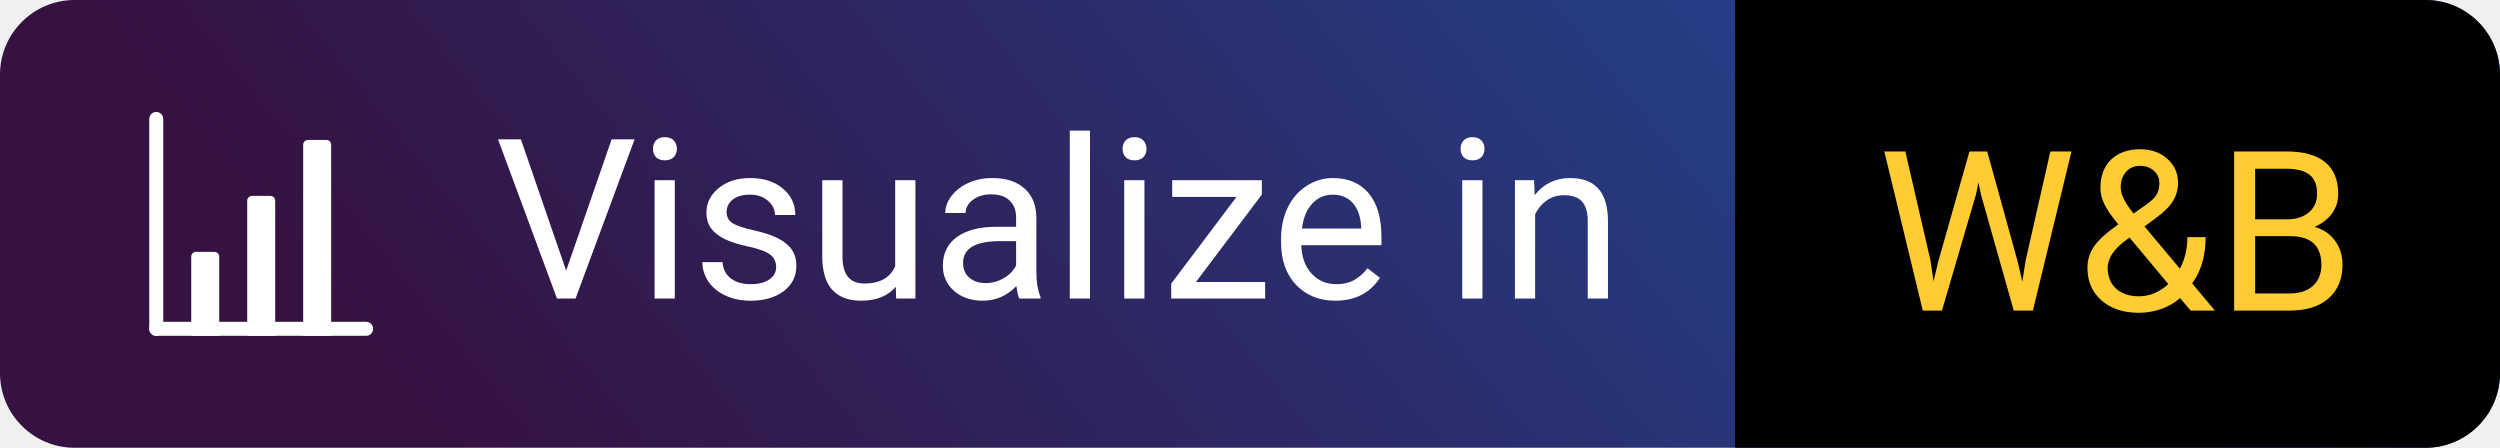
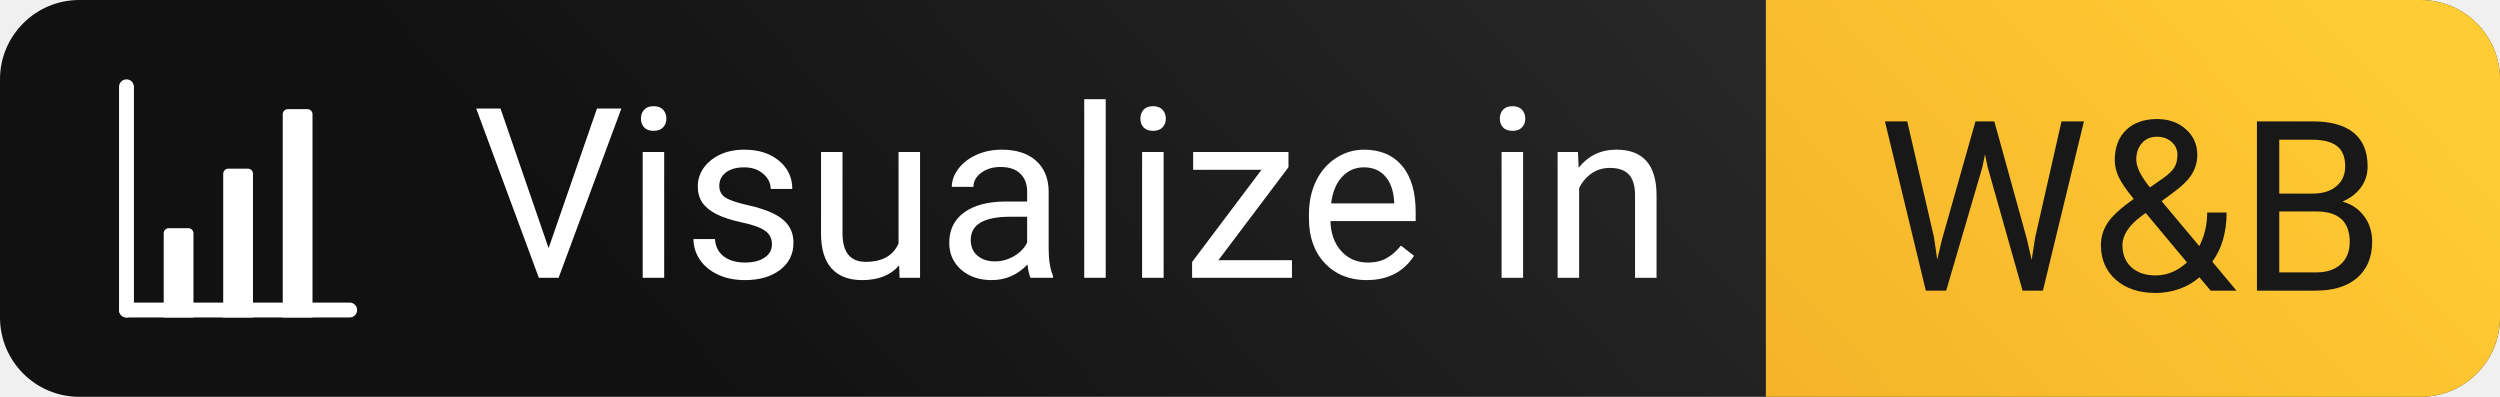
- <svg xmlns="http://www.w3.org/2000/svg" width="134" height="24" viewBox="0 0 134 24" fill="none">
-   <rect width="134" height="24" rx="4" fill="url(#paint0_linear)" />
-   <path d="M93 0H130C132.209 0 134 1.791 134 4V20C134 22.209 132.209 24 130 24H93V0Z" fill="black" />
-   <path d="M103.473 13.959L103.637 15.084L103.877 14.07L105.564 8.117H106.514L108.16 14.07L108.395 15.102L108.576 13.953L109.9 8.117H111.031L108.963 16.648H107.938L106.18 10.432L106.045 9.781L105.91 10.432L104.088 16.648H103.062L101 8.117H102.125L103.473 13.959Z" fill="#FFCC33" />
-   <path d="M111.887 14.357C111.887 13.947 112 13.57 112.227 13.227C112.457 12.883 112.895 12.482 113.539 12.025C113.16 11.565 112.906 11.193 112.777 10.912C112.648 10.631 112.584 10.352 112.584 10.074C112.584 9.426 112.775 8.918 113.158 8.551C113.541 8.184 114.061 8 114.717 8C115.303 8 115.787 8.172 116.17 8.516C116.553 8.855 116.744 9.285 116.744 9.805C116.744 10.148 116.656 10.467 116.48 10.76C116.309 11.049 116.006 11.354 115.572 11.674L114.945 12.137L116.844 14.404C117.109 13.896 117.242 13.332 117.242 12.711H118.221C118.221 13.707 117.98 14.533 117.5 15.19L118.719 16.648H117.418L116.85 15.975C116.561 16.232 116.221 16.43 115.83 16.566C115.443 16.699 115.049 16.766 114.646 16.766C113.814 16.766 113.146 16.545 112.643 16.104C112.139 15.662 111.887 15.08 111.887 14.357ZM114.646 15.881C115.221 15.881 115.746 15.662 116.223 15.225L114.143 12.734L113.949 12.875C113.297 13.355 112.971 13.85 112.971 14.357C112.971 14.818 113.119 15.188 113.416 15.465C113.717 15.742 114.127 15.881 114.646 15.881ZM113.668 10.039C113.668 10.414 113.898 10.883 114.359 11.445L115.051 10.959C115.316 10.771 115.498 10.594 115.596 10.426C115.693 10.254 115.742 10.047 115.742 9.805C115.742 9.543 115.645 9.326 115.449 9.154C115.254 8.979 115.008 8.891 114.711 8.891C114.391 8.891 114.137 9 113.949 9.219C113.762 9.434 113.668 9.707 113.668 10.039Z" fill="#FFCC33" />
-   <path d="M119.75 16.648V8.117H122.539C123.465 8.117 124.16 8.309 124.625 8.691C125.094 9.074 125.328 9.641 125.328 10.391C125.328 10.789 125.215 11.143 124.988 11.451C124.762 11.756 124.453 11.992 124.062 12.16C124.523 12.289 124.887 12.535 125.152 12.898C125.422 13.258 125.557 13.688 125.557 14.188C125.557 14.953 125.309 15.555 124.812 15.992C124.316 16.43 123.615 16.648 122.709 16.648H119.75ZM120.875 12.658V15.729H122.732C123.256 15.729 123.668 15.594 123.969 15.324C124.273 15.051 124.426 14.676 124.426 14.199C124.426 13.172 123.867 12.658 122.75 12.658H120.875ZM120.875 11.756H122.574C123.066 11.756 123.459 11.633 123.752 11.387C124.049 11.141 124.197 10.807 124.197 10.385C124.197 9.916 124.061 9.576 123.787 9.365C123.514 9.15 123.098 9.043 122.539 9.043H120.875V11.756Z" fill="#FFCC33" />
-   <path d="M17.75 18V7.757C17.75 7.615 17.635 7.5 17.493 7.5H16.507C16.365 7.5 16.25 7.615 16.25 7.757V18H17.75Z" fill="url(#paint1_linear)" />
-   <path d="M14.75 18V10.757C14.75 10.615 14.635 10.5 14.493 10.5H13.507C13.365 10.5 13.25 10.615 13.25 10.757V18H14.75Z" fill="url(#paint2_linear)" />
-   <path d="M11.75 18V13.757C11.75 13.615 11.635 13.5 11.493 13.5H10.507C10.365 13.5 10.25 13.615 10.25 13.757V18H11.75Z" fill="url(#paint3_linear)" />
-   <path d="M20 17.625C20 17.418 19.832 17.25 19.625 17.25H8.375C8.168 17.25 8 17.418 8 17.625C8 17.832 8.168 18 8.375 18H19.625C19.832 18 20 17.832 20 17.625Z" fill="url(#paint4_linear)" />
-   <path d="M8.75 17.625L8.75 6.375C8.75 6.168 8.582 6 8.375 6C8.168 6 8 6.168 8 6.375L8 17.625C8 17.832 8.168 18 8.375 18C8.582 18 8.75 17.832 8.75 17.625Z" fill="url(#paint5_linear)" />
-   <path d="M30.346 14.506L32.783 7.469H34.014L30.85 16H29.854L26.695 7.469H27.92L30.346 14.506Z" fill="white" />
-   <path d="M36.17 16H35.086V9.66H36.17V16ZM34.998 7.979C34.998 7.803 35.051 7.654 35.156 7.533C35.266 7.412 35.426 7.352 35.637 7.352C35.848 7.352 36.008 7.412 36.117 7.533C36.227 7.654 36.281 7.803 36.281 7.979C36.281 8.154 36.227 8.301 36.117 8.418C36.008 8.535 35.848 8.594 35.637 8.594C35.426 8.594 35.266 8.535 35.156 8.418C35.051 8.301 34.998 8.154 34.998 7.979Z" fill="white" />
-   <path d="M41.602 14.318C41.602 14.025 41.49 13.799 41.268 13.639C41.049 13.475 40.664 13.334 40.113 13.217C39.566 13.1 39.131 12.959 38.807 12.795C38.486 12.631 38.248 12.435 38.092 12.209C37.94 11.982 37.863 11.713 37.863 11.4C37.863 10.881 38.082 10.441 38.52 10.082C38.961 9.723 39.523 9.543 40.207 9.543C40.926 9.543 41.508 9.729 41.953 10.1C42.402 10.471 42.627 10.945 42.627 11.523H41.537C41.537 11.227 41.41 10.971 41.156 10.756C40.906 10.541 40.59 10.434 40.207 10.434C39.812 10.434 39.504 10.52 39.281 10.691C39.059 10.863 38.947 11.088 38.947 11.365C38.947 11.627 39.051 11.824 39.258 11.957C39.465 12.09 39.838 12.217 40.377 12.338C40.92 12.459 41.359 12.604 41.695 12.771C42.031 12.94 42.279 13.143 42.44 13.381C42.603 13.615 42.685 13.902 42.685 14.242C42.685 14.809 42.459 15.264 42.006 15.607C41.553 15.947 40.965 16.117 40.242 16.117C39.734 16.117 39.285 16.027 38.895 15.848C38.504 15.668 38.197 15.418 37.975 15.098C37.756 14.773 37.647 14.424 37.647 14.049H38.73C38.75 14.412 38.895 14.701 39.164 14.916C39.438 15.127 39.797 15.232 40.242 15.232C40.652 15.232 40.98 15.15 41.227 14.986C41.477 14.818 41.602 14.596 41.602 14.318Z" fill="white" />
-   <path d="M48.012 15.373C47.59 15.869 46.971 16.117 46.154 16.117C45.478 16.117 44.963 15.922 44.607 15.531C44.256 15.137 44.078 14.555 44.074 13.785V9.66H45.158V13.756C45.158 14.717 45.549 15.197 46.33 15.197C47.158 15.197 47.709 14.889 47.982 14.271V9.66H49.066V16H48.035L48.012 15.373Z" fill="white" />
-   <path d="M54.633 16C54.57 15.875 54.52 15.652 54.48 15.332C53.977 15.855 53.375 16.117 52.676 16.117C52.051 16.117 51.537 15.941 51.135 15.59C50.736 15.234 50.537 14.785 50.537 14.242C50.537 13.582 50.787 13.07 51.287 12.707C51.791 12.34 52.498 12.156 53.408 12.156H54.463V11.658C54.463 11.279 54.35 10.979 54.123 10.756C53.897 10.529 53.562 10.416 53.121 10.416C52.734 10.416 52.41 10.514 52.148 10.709C51.887 10.904 51.756 11.141 51.756 11.418H50.666C50.666 11.102 50.777 10.797 51 10.504C51.227 10.207 51.531 9.973 51.914 9.801C52.301 9.629 52.725 9.543 53.185 9.543C53.916 9.543 54.488 9.727 54.902 10.094C55.316 10.457 55.531 10.959 55.547 11.6V14.518C55.547 15.1 55.621 15.562 55.77 15.906V16H54.633ZM52.834 15.174C53.174 15.174 53.496 15.086 53.801 14.91C54.105 14.734 54.326 14.506 54.463 14.225V12.924H53.613C52.285 12.924 51.621 13.312 51.621 14.09C51.621 14.43 51.734 14.695 51.961 14.887C52.188 15.078 52.478 15.174 52.834 15.174Z" fill="white" />
-   <path d="M58.424 16H57.34V7H58.424V16Z" fill="white" />
-   <path d="M61.342 16H60.258V9.66H61.342V16ZM60.17 7.979C60.17 7.803 60.223 7.654 60.328 7.533C60.438 7.412 60.598 7.352 60.809 7.352C61.02 7.352 61.18 7.412 61.289 7.533C61.398 7.654 61.453 7.803 61.453 7.979C61.453 8.154 61.398 8.301 61.289 8.418C61.18 8.535 61.02 8.594 60.809 8.594C60.598 8.594 60.438 8.535 60.328 8.418C60.223 8.301 60.17 8.154 60.17 7.979Z" fill="white" />
-   <path d="M64.102 15.115H67.811V16H62.777V15.203L66.275 10.557H62.83V9.66H67.635V10.428L64.102 15.115Z" fill="white" />
-   <path d="M71.572 16.117C70.713 16.117 70.014 15.836 69.475 15.273C68.936 14.707 68.666 13.951 68.666 13.006V12.807C68.666 12.178 68.785 11.617 69.023 11.125C69.266 10.629 69.602 10.242 70.031 9.965C70.465 9.684 70.934 9.543 71.438 9.543C72.262 9.543 72.902 9.814 73.359 10.357C73.816 10.9 74.045 11.678 74.045 12.69V13.141H69.75C69.766 13.766 69.947 14.271 70.295 14.658C70.647 15.041 71.092 15.232 71.631 15.232C72.014 15.232 72.338 15.154 72.603 14.998C72.869 14.842 73.102 14.635 73.301 14.377L73.963 14.893C73.432 15.709 72.635 16.117 71.572 16.117ZM71.438 10.434C71 10.434 70.633 10.594 70.336 10.914C70.039 11.23 69.856 11.676 69.785 12.25H72.961V12.168C72.93 11.617 72.781 11.191 72.516 10.891C72.25 10.586 71.891 10.434 71.438 10.434Z" fill="white" />
-   <path d="M79.459 16H78.375V9.66H79.459V16ZM78.287 7.979C78.287 7.803 78.34 7.654 78.445 7.533C78.555 7.412 78.715 7.352 78.926 7.352C79.137 7.352 79.297 7.412 79.406 7.533C79.516 7.654 79.57 7.803 79.57 7.979C79.57 8.154 79.516 8.301 79.406 8.418C79.297 8.535 79.137 8.594 78.926 8.594C78.715 8.594 78.555 8.535 78.445 8.418C78.34 8.301 78.287 8.154 78.287 7.979Z" fill="white" />
-   <path d="M82.225 9.66L82.26 10.457C82.744 9.848 83.377 9.543 84.158 9.543C85.498 9.543 86.174 10.299 86.186 11.81V16H85.102V11.805C85.098 11.348 84.992 11.01 84.785 10.791C84.582 10.572 84.264 10.463 83.83 10.463C83.478 10.463 83.17 10.557 82.904 10.744C82.639 10.932 82.432 11.178 82.283 11.482V16H81.199V9.66H82.225Z" fill="white" />
+ <svg xmlns="http://www.w3.org/2000/svg" width="126" height="20" viewBox="0 0 126 20" fill="none">
+   <rect width="126" height="20" rx="4" fill="url(#paint0_linear)" />
+   <path d="M89 0H122C124.209 0 126 1.791 126 4V16C126 18.209 124.209 20 122 20H89V0Z" fill="url(#paint1_linear)" />
+   <path d="M97.473 11.959L97.637 13.084L97.877 12.07L99.564 6.117H100.514L102.16 12.07L102.395 13.102L102.576 11.953L103.9 6.117H105.031L102.963 14.648H101.938L100.18 8.432L100.045 7.781L99.91 8.432L98.088 14.648H97.062L95 6.117H96.125L97.473 11.959Z" fill="#181818" />
+   <path d="M105.887 12.357C105.887 11.947 106 11.57 106.227 11.227C106.457 10.883 106.895 10.482 107.539 10.025C107.16 9.564 106.906 9.193 106.777 8.912C106.648 8.631 106.584 8.352 106.584 8.074C106.584 7.426 106.775 6.918 107.158 6.551C107.541 6.184 108.061 6 108.717 6C109.303 6 109.787 6.172 110.17 6.516C110.553 6.855 110.744 7.285 110.744 7.805C110.744 8.148 110.656 8.467 110.48 8.76C110.309 9.049 110.006 9.354 109.572 9.674L108.945 10.137L110.844 12.404C111.109 11.896 111.242 11.332 111.242 10.711H112.221C112.221 11.707 111.98 12.533 111.5 13.19L112.719 14.648H111.418L110.85 13.975C110.561 14.232 110.221 14.43 109.83 14.566C109.443 14.699 109.049 14.766 108.646 14.766C107.814 14.766 107.146 14.545 106.643 14.104C106.139 13.662 105.887 13.08 105.887 12.357ZM108.646 13.881C109.221 13.881 109.746 13.662 110.223 13.225L108.143 10.734L107.949 10.875C107.297 11.355 106.971 11.85 106.971 12.357C106.971 12.818 107.119 13.188 107.416 13.465C107.717 13.742 108.127 13.881 108.646 13.881ZM107.668 8.039C107.668 8.414 107.898 8.883 108.359 9.445L109.051 8.959C109.316 8.771 109.498 8.594 109.596 8.426C109.693 8.254 109.742 8.047 109.742 7.805C109.742 7.543 109.645 7.326 109.449 7.154C109.254 6.979 109.008 6.891 108.711 6.891C108.391 6.891 108.137 7 107.949 7.219C107.762 7.434 107.668 7.707 107.668 8.039Z" fill="#181818" />
+   <path d="M113.75 14.648V6.117H116.539C117.465 6.117 118.16 6.309 118.625 6.691C119.094 7.074 119.328 7.641 119.328 8.391C119.328 8.789 119.215 9.143 118.988 9.451C118.762 9.756 118.453 9.992 118.062 10.16C118.523 10.289 118.887 10.535 119.152 10.898C119.422 11.258 119.557 11.688 119.557 12.188C119.557 12.953 119.309 13.555 118.812 13.992C118.316 14.43 117.615 14.648 116.709 14.648H113.75ZM114.875 10.658V13.729H116.732C117.256 13.729 117.668 13.594 117.969 13.324C118.273 13.051 118.426 12.676 118.426 12.199C118.426 11.172 117.867 10.658 116.75 10.658H114.875ZM114.875 9.756H116.574C117.066 9.756 117.459 9.633 117.752 9.387C118.049 9.141 118.197 8.807 118.197 8.385C118.197 7.916 118.061 7.576 117.787 7.365C117.514 7.15 117.098 7.043 116.539 7.043H114.875V9.756Z" fill="#181818" />
+   <path d="M15.75 16V5.757C15.75 5.615 15.635 5.5 15.493 5.5H14.507C14.365 5.5 14.25 5.615 14.25 5.757V16H15.75Z" fill="url(#paint2_linear)" />
+   <path d="M12.75 16V8.757C12.75 8.615 12.635 8.5 12.493 8.5H11.507C11.365 8.5 11.25 8.615 11.25 8.757V16H12.75Z" fill="url(#paint3_linear)" />
+   <path d="M9.75 16V11.757C9.75 11.615 9.635 11.5 9.493 11.5H8.507C8.365 11.5 8.25 11.615 8.25 11.757V16H9.75Z" fill="url(#paint4_linear)" />
+   <path d="M18 15.625C18 15.418 17.832 15.25 17.625 15.25H6.375C6.168 15.25 6 15.418 6 15.625C6 15.832 6.168 16 6.375 16H17.625C17.832 16 18 15.832 18 15.625Z" fill="url(#paint5_linear)" />
+   <path d="M6.75 15.625L6.75 4.375C6.75 4.168 6.582 4 6.375 4C6.168 4 6 4.168 6 4.375L6 15.625C6 15.832 6.168 16 6.375 16C6.582 16 6.75 15.832 6.75 15.625Z" fill="url(#paint6_linear)" />
+   <path d="M27.65 12.506L30.088 5.469H31.318L28.154 14H27.158L24 5.469H25.225L27.65 12.506Z" fill="white" />
+   <path d="M33.475 14H32.391V7.66H33.475V14ZM32.303 5.979C32.303 5.803 32.355 5.654 32.461 5.533C32.57 5.412 32.73 5.352 32.941 5.352C33.152 5.352 33.312 5.412 33.422 5.533C33.531 5.654 33.586 5.803 33.586 5.979C33.586 6.154 33.531 6.301 33.422 6.418C33.312 6.535 33.152 6.594 32.941 6.594C32.73 6.594 32.57 6.535 32.461 6.418C32.355 6.301 32.303 6.154 32.303 5.979Z" fill="white" />
+   <path d="M38.906 12.318C38.906 12.025 38.795 11.799 38.572 11.639C38.353 11.475 37.969 11.334 37.418 11.217C36.871 11.1 36.435 10.959 36.111 10.795C35.791 10.631 35.553 10.435 35.397 10.209C35.244 9.982 35.168 9.713 35.168 9.4C35.168 8.881 35.387 8.441 35.824 8.082C36.266 7.723 36.828 7.543 37.512 7.543C38.23 7.543 38.812 7.729 39.258 8.1C39.707 8.471 39.932 8.945 39.932 9.523H38.842C38.842 9.227 38.715 8.971 38.461 8.756C38.211 8.541 37.895 8.434 37.512 8.434C37.117 8.434 36.809 8.52 36.586 8.691C36.363 8.863 36.252 9.088 36.252 9.365C36.252 9.627 36.355 9.824 36.562 9.957C36.77 10.09 37.143 10.217 37.682 10.338C38.225 10.459 38.664 10.604 39 10.771C39.336 10.94 39.584 11.143 39.744 11.381C39.908 11.615 39.99 11.902 39.99 12.242C39.99 12.809 39.764 13.264 39.31 13.607C38.857 13.947 38.27 14.117 37.547 14.117C37.039 14.117 36.59 14.027 36.199 13.848C35.809 13.668 35.502 13.418 35.279 13.098C35.06 12.773 34.951 12.424 34.951 12.049H36.035C36.055 12.412 36.199 12.701 36.469 12.916C36.742 13.127 37.102 13.232 37.547 13.232C37.957 13.232 38.285 13.15 38.531 12.986C38.781 12.818 38.906 12.596 38.906 12.318Z" fill="white" />
+   <path d="M45.316 13.373C44.895 13.869 44.275 14.117 43.459 14.117C42.783 14.117 42.268 13.922 41.912 13.531C41.56 13.137 41.383 12.555 41.379 11.785V7.66H42.463V11.756C42.463 12.717 42.853 13.197 43.635 13.197C44.463 13.197 45.014 12.889 45.287 12.271V7.66H46.371V14H45.34L45.316 13.373Z" fill="white" />
+   <path d="M51.938 14C51.875 13.875 51.824 13.652 51.785 13.332C51.281 13.855 50.68 14.117 49.98 14.117C49.355 14.117 48.842 13.941 48.44 13.59C48.041 13.234 47.842 12.785 47.842 12.242C47.842 11.582 48.092 11.07 48.592 10.707C49.096 10.34 49.803 10.156 50.713 10.156H51.768V9.658C51.768 9.279 51.654 8.979 51.428 8.756C51.201 8.529 50.867 8.416 50.426 8.416C50.039 8.416 49.715 8.514 49.453 8.709C49.191 8.904 49.06 9.141 49.06 9.418H47.971C47.971 9.102 48.082 8.797 48.305 8.504C48.531 8.207 48.836 7.973 49.219 7.801C49.605 7.629 50.029 7.543 50.49 7.543C51.221 7.543 51.793 7.727 52.207 8.094C52.621 8.457 52.836 8.959 52.852 9.6V12.518C52.852 13.1 52.926 13.562 53.074 13.906V14H51.938ZM50.139 13.174C50.478 13.174 50.801 13.086 51.105 12.91C51.41 12.734 51.631 12.506 51.768 12.225V10.924H50.918C49.59 10.924 48.926 11.312 48.926 12.09C48.926 12.43 49.039 12.695 49.266 12.887C49.492 13.078 49.783 13.174 50.139 13.174Z" fill="white" />
+   <path d="M55.728 14H54.645V5H55.728V14Z" fill="white" />
+   <path d="M58.647 14H57.562V7.66H58.647V14ZM57.475 5.979C57.475 5.803 57.527 5.654 57.633 5.533C57.742 5.412 57.902 5.352 58.113 5.352C58.324 5.352 58.484 5.412 58.594 5.533C58.703 5.654 58.758 5.803 58.758 5.979C58.758 6.154 58.703 6.301 58.594 6.418C58.484 6.535 58.324 6.594 58.113 6.594C57.902 6.594 57.742 6.535 57.633 6.418C57.527 6.301 57.475 6.154 57.475 5.979Z" fill="white" />
+   <path d="M61.406 13.115H65.115V14H60.082V13.203L63.58 8.557H60.135V7.66H64.939V8.428L61.406 13.115Z" fill="white" />
+   <path d="M68.877 14.117C68.018 14.117 67.318 13.836 66.779 13.273C66.24 12.707 65.971 11.951 65.971 11.006V10.807C65.971 10.178 66.09 9.617 66.328 9.125C66.57 8.629 66.906 8.242 67.336 7.965C67.769 7.684 68.238 7.543 68.742 7.543C69.566 7.543 70.207 7.814 70.664 8.357C71.121 8.9 71.35 9.678 71.35 10.69V11.141H67.055C67.07 11.766 67.252 12.271 67.6 12.658C67.951 13.041 68.397 13.232 68.936 13.232C69.318 13.232 69.643 13.154 69.908 12.998C70.174 12.842 70.406 12.635 70.606 12.377L71.268 12.893C70.736 13.709 69.939 14.117 68.877 14.117ZM68.742 8.434C68.305 8.434 67.938 8.594 67.641 8.914C67.344 9.23 67.16 9.676 67.09 10.25H70.266V10.168C70.234 9.617 70.086 9.191 69.82 8.891C69.555 8.586 69.195 8.434 68.742 8.434Z" fill="white" />
+   <path d="M76.764 14H75.68V7.66H76.764V14ZM75.592 5.979C75.592 5.803 75.644 5.654 75.75 5.533C75.859 5.412 76.019 5.352 76.231 5.352C76.441 5.352 76.602 5.412 76.711 5.533C76.82 5.654 76.875 5.803 76.875 5.979C76.875 6.154 76.82 6.301 76.711 6.418C76.602 6.535 76.441 6.594 76.231 6.594C76.019 6.594 75.859 6.535 75.75 6.418C75.644 6.301 75.592 6.154 75.592 5.979Z" fill="white" />
+   <path d="M79.529 7.66L79.564 8.457C80.049 7.848 80.682 7.543 81.463 7.543C82.803 7.543 83.478 8.299 83.49 9.811V14H82.406V9.805C82.402 9.348 82.297 9.01 82.09 8.791C81.887 8.572 81.568 8.463 81.135 8.463C80.783 8.463 80.475 8.557 80.209 8.744C79.943 8.932 79.736 9.178 79.588 9.482V14H78.504V7.66H79.529Z" fill="white" />
  <defs>
-     <linearGradient id="paint0_linear" x1="32.022" y1="33.5" x2="131.883" y2="-47.123" gradientUnits="userSpaceOnUse">
-       <stop stop-color="#351242" />
-       <stop offset="1" stop-color="#1665C2" />
+     <linearGradient id="paint0_linear" x1="90" y1="-30" x2="36" y2="20" gradientUnits="userSpaceOnUse">
+       <stop stop-color="#323232" />
+       <stop offset="1" stop-color="#111111" />
    </linearGradient>
-     <linearGradient id="paint1_linear" x1="5.184" y1="23.633" x2="19.878" y2="-1.347" gradientUnits="userSpaceOnUse">
+     <linearGradient id="paint1_linear" x1="117" y1="-2" x2="86" y2="27.5" gradientUnits="userSpaceOnUse">
+       <stop stop-color="#FFCC33" />
+       <stop offset="1" stop-color="#F3AE28" />
+     </linearGradient>
+     <linearGradient id="paint2_linear" x1="3.184" y1="21.633" x2="17.878" y2="-3.347" gradientUnits="userSpaceOnUse">
      <stop stop-color="white" />
      <stop offset="1" stop-color="white" />
    </linearGradient>
-     <linearGradient id="paint2_linear" x1="5.184" y1="23.633" x2="19.878" y2="-1.347" gradientUnits="userSpaceOnUse">
+     <linearGradient id="paint3_linear" x1="3.184" y1="21.633" x2="17.878" y2="-3.347" gradientUnits="userSpaceOnUse">
      <stop stop-color="white" />
      <stop offset="1" stop-color="white" />
    </linearGradient>
-     <linearGradient id="paint3_linear" x1="5.184" y1="23.633" x2="19.878" y2="-1.347" gradientUnits="userSpaceOnUse">
+     <linearGradient id="paint4_linear" x1="3.184" y1="21.633" x2="17.878" y2="-3.347" gradientUnits="userSpaceOnUse">
      <stop stop-color="white" />
      <stop offset="1" stop-color="white" />
    </linearGradient>
-     <linearGradient id="paint4_linear" x1="5.184" y1="23.633" x2="19.878" y2="-1.347" gradientUnits="userSpaceOnUse">
+     <linearGradient id="paint5_linear" x1="3.184" y1="21.633" x2="17.878" y2="-3.347" gradientUnits="userSpaceOnUse">
      <stop stop-color="white" />
      <stop offset="1" stop-color="white" />
    </linearGradient>
-     <linearGradient id="paint5_linear" x1="5.184" y1="23.633" x2="19.878" y2="-1.347" gradientUnits="userSpaceOnUse">
+     <linearGradient id="paint6_linear" x1="3.184" y1="21.633" x2="17.878" y2="-3.347" gradientUnits="userSpaceOnUse">
      <stop stop-color="white" />
      <stop offset="1" stop-color="white" />
    </linearGradient>
  </defs>
</svg>
